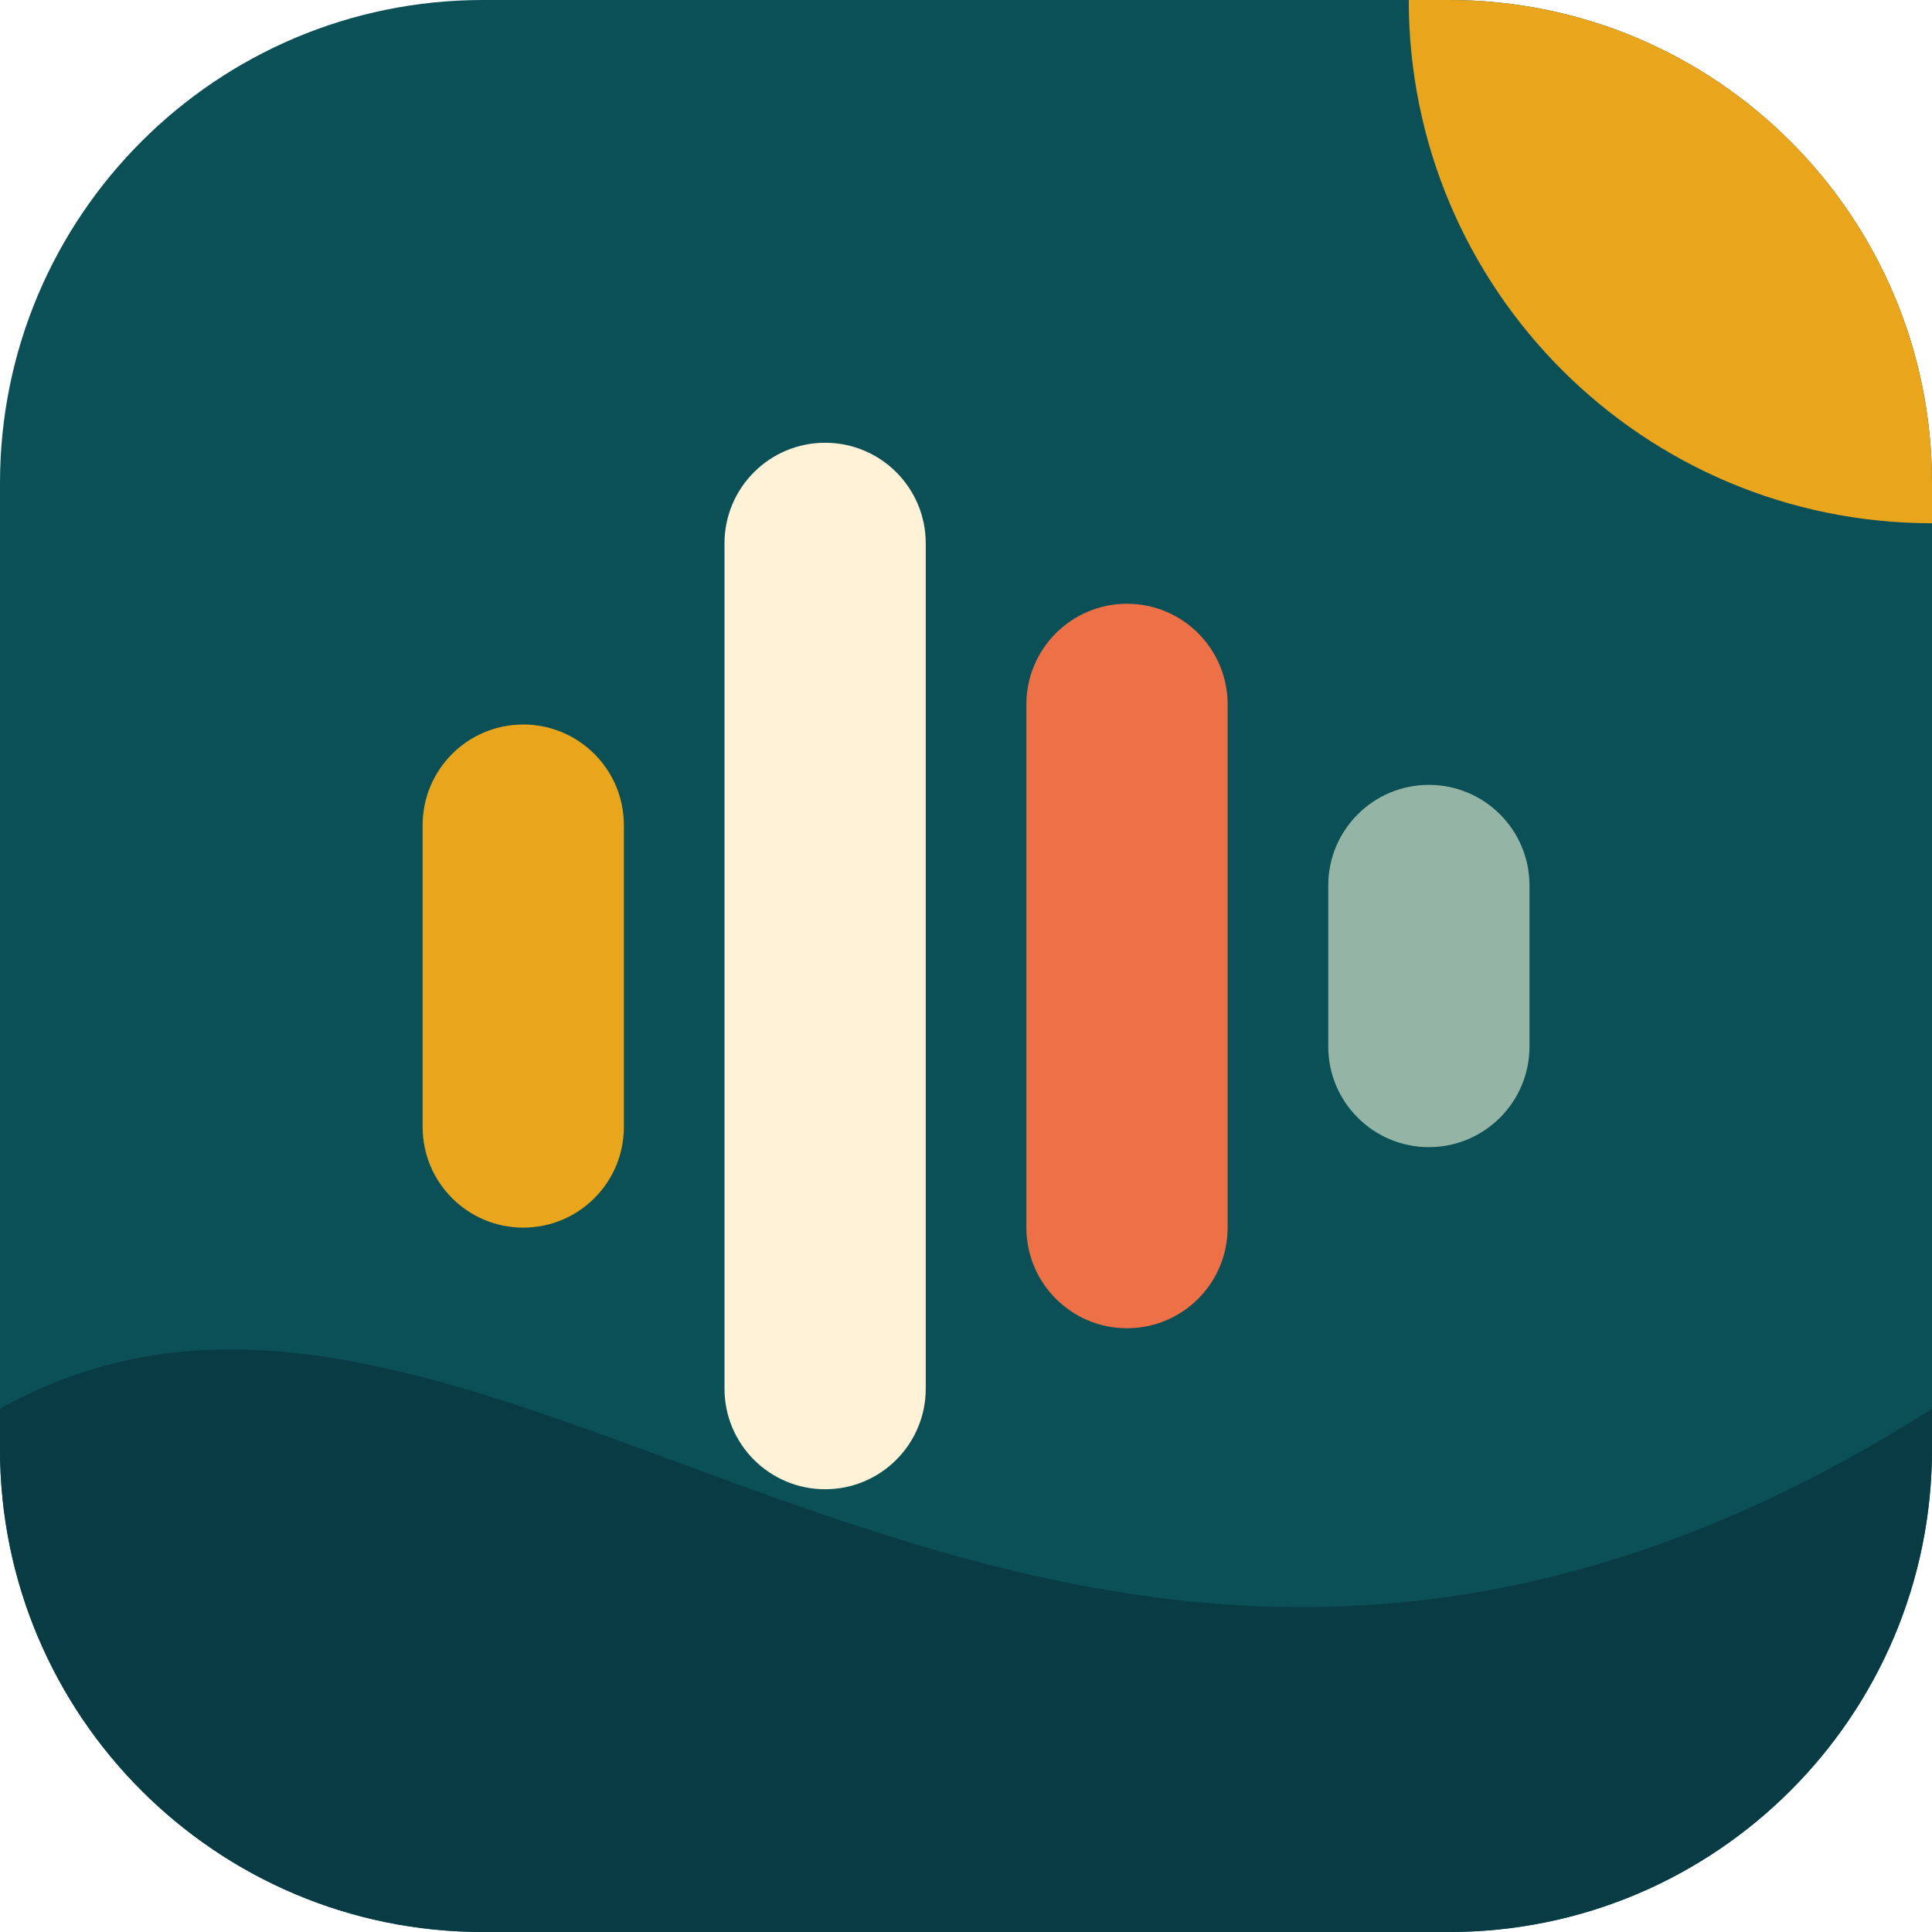
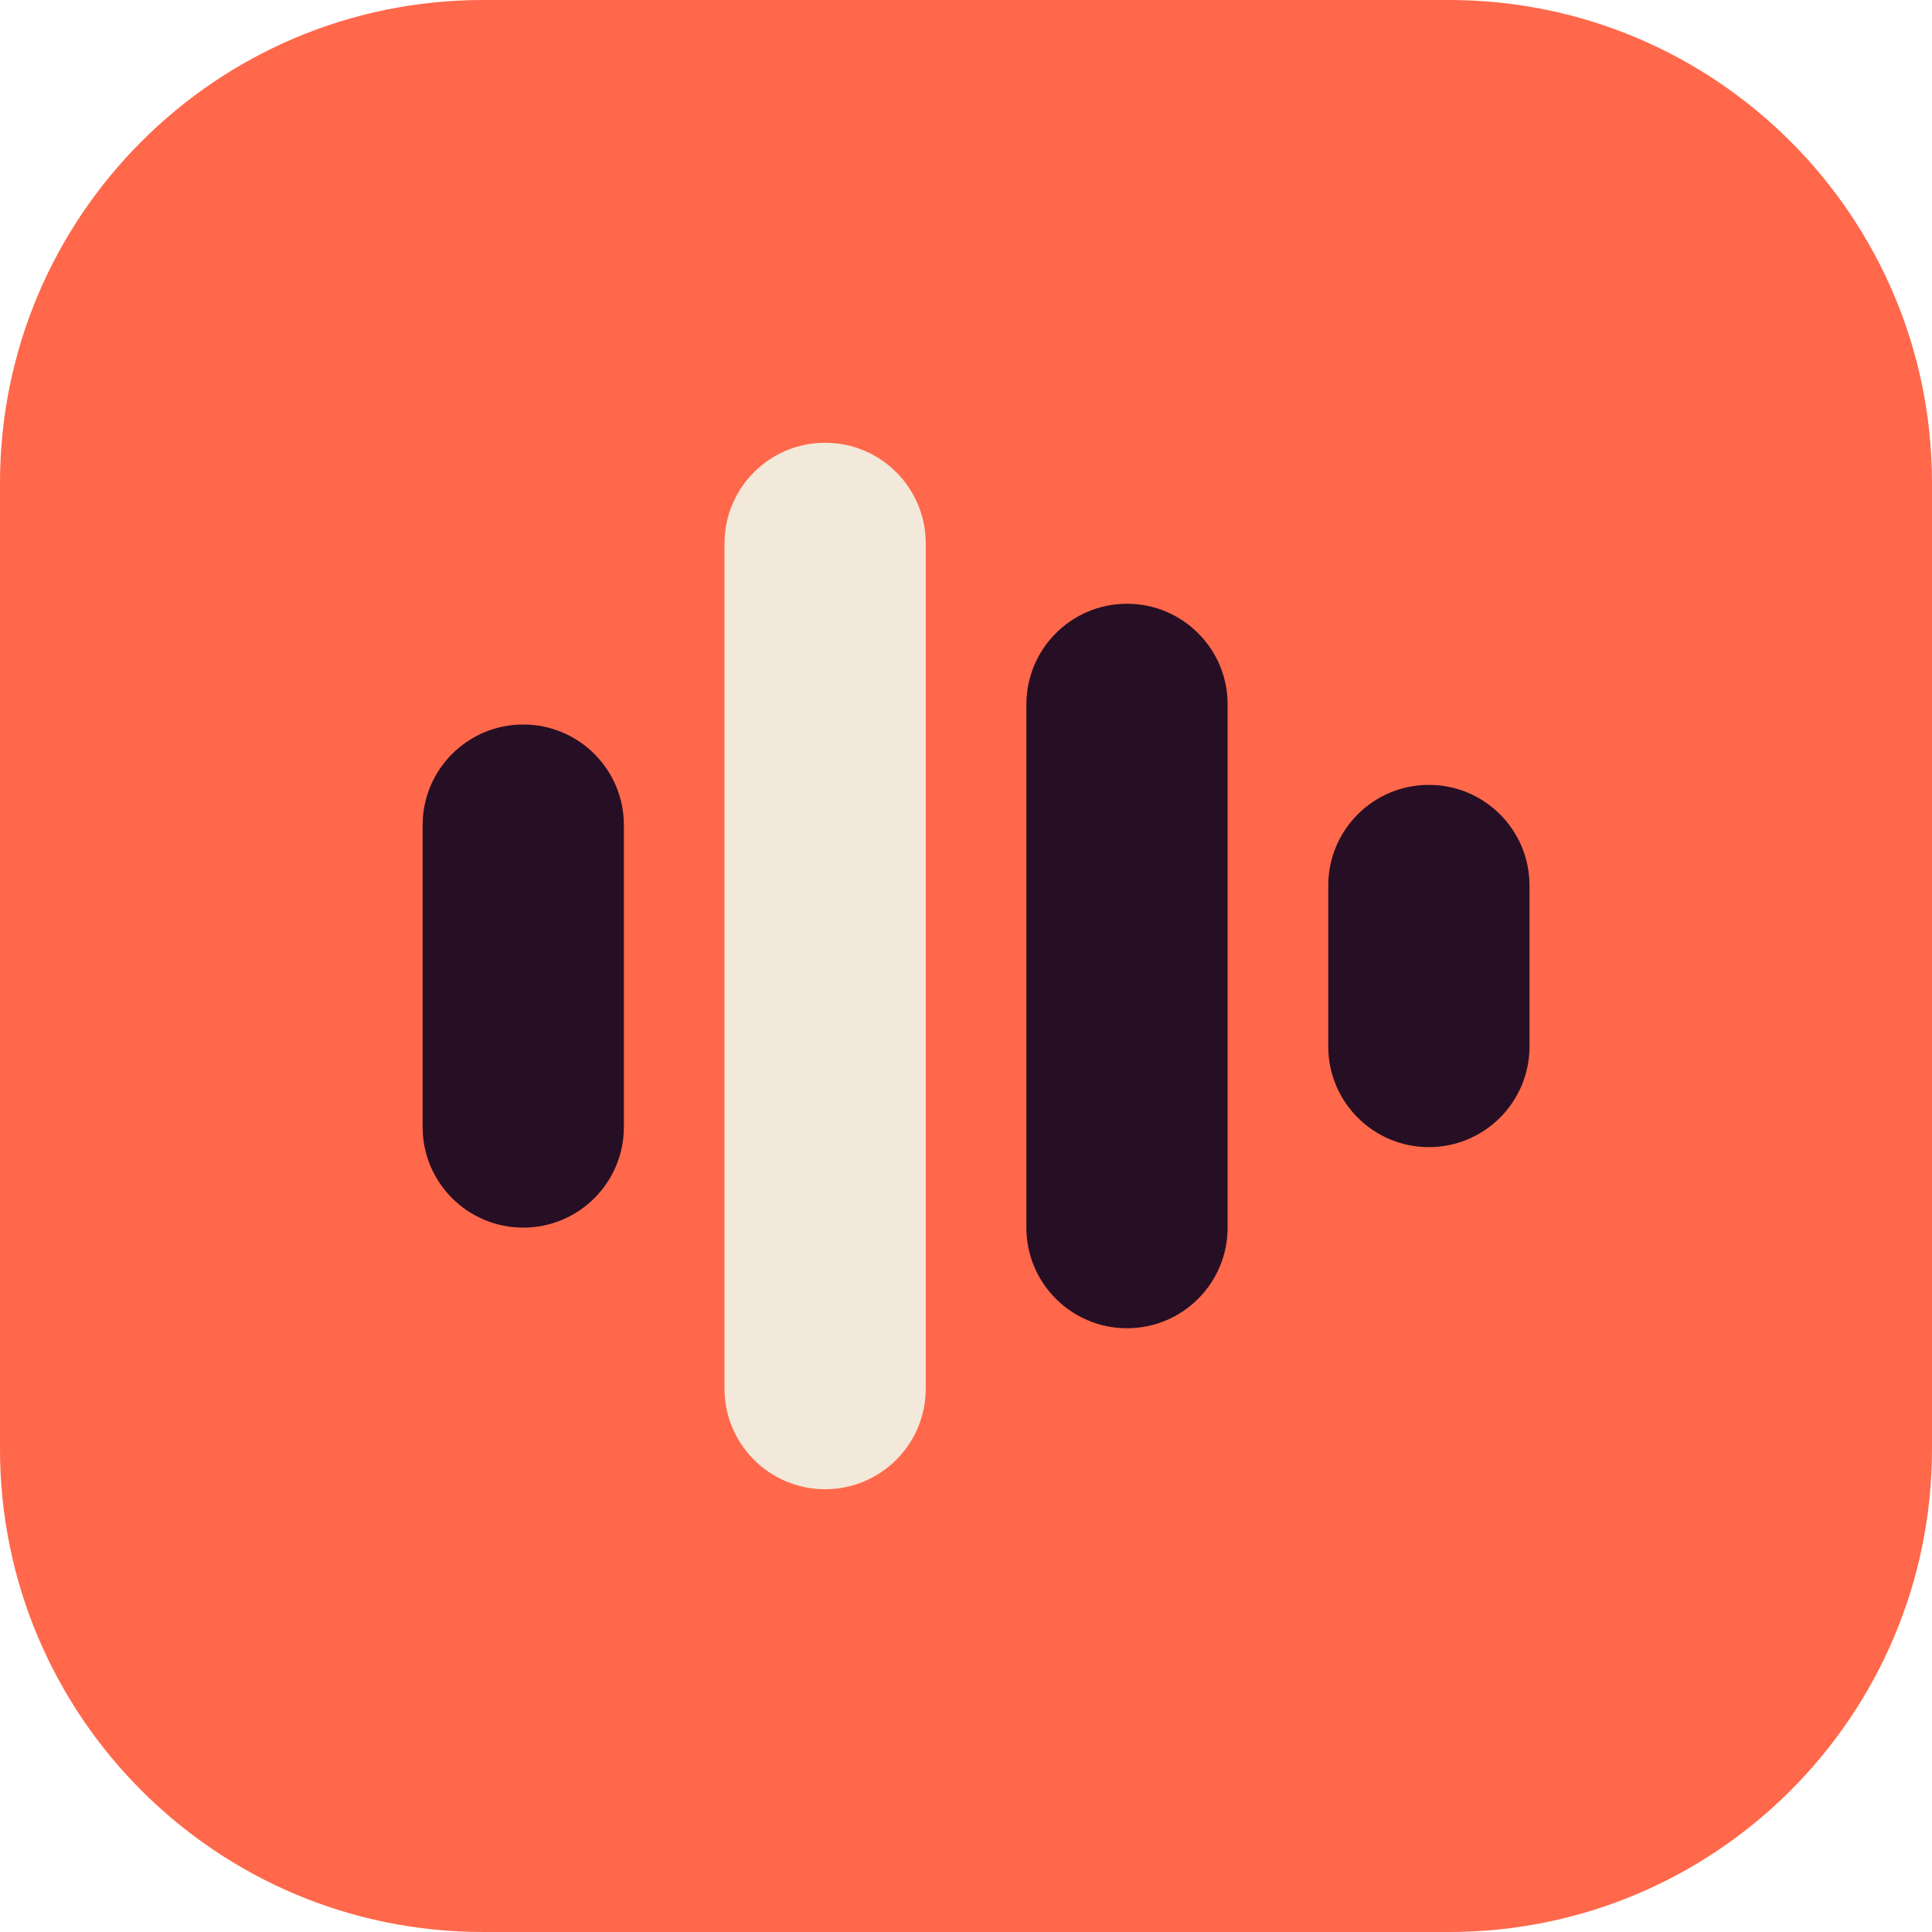
<svg xmlns="http://www.w3.org/2000/svg" viewBox="0 0 96 96" fill="none">
-   <rect width="96" height="96" rx="24" fill="#0b5057" />
-   <path d="M72 0H70a26 26 0 0 0 26 26v-2A24 24 0 0 0 72 0Z" fill="#e9a51b" />
-   <path d="M0 70c25-14 52 28 96 0v2a24 24 0 0 1-24 24H24A24 24 0 0 1 0 72Z" fill="#083b43" />
-   <rect x="21" y="36" width="10" height="25" rx="5" fill="#e9a51b" />
-   <rect x="36" y="22" width="10" height="52" rx="5" fill="#fff2d6" />
-   <rect x="51" y="30" width="10" height="36" rx="5" fill="#ed7046" />
-   <rect x="66" y="39" width="10" height="18" rx="5" fill="#94b5a6" />
+   <rect width="96" height="96" rx="24" fill="#ff684a" />
+   <rect x="21" y="36" width="10" height="25" rx="5" fill="#260f24" />
+   <rect x="36" y="22" width="10" height="52" rx="5" fill="#f3e9da" />
+   <rect x="51" y="30" width="10" height="36" rx="5" fill="#260f24" />
+   <rect x="66" y="39" width="10" height="18" rx="5" fill="#260f24" />
</svg>
